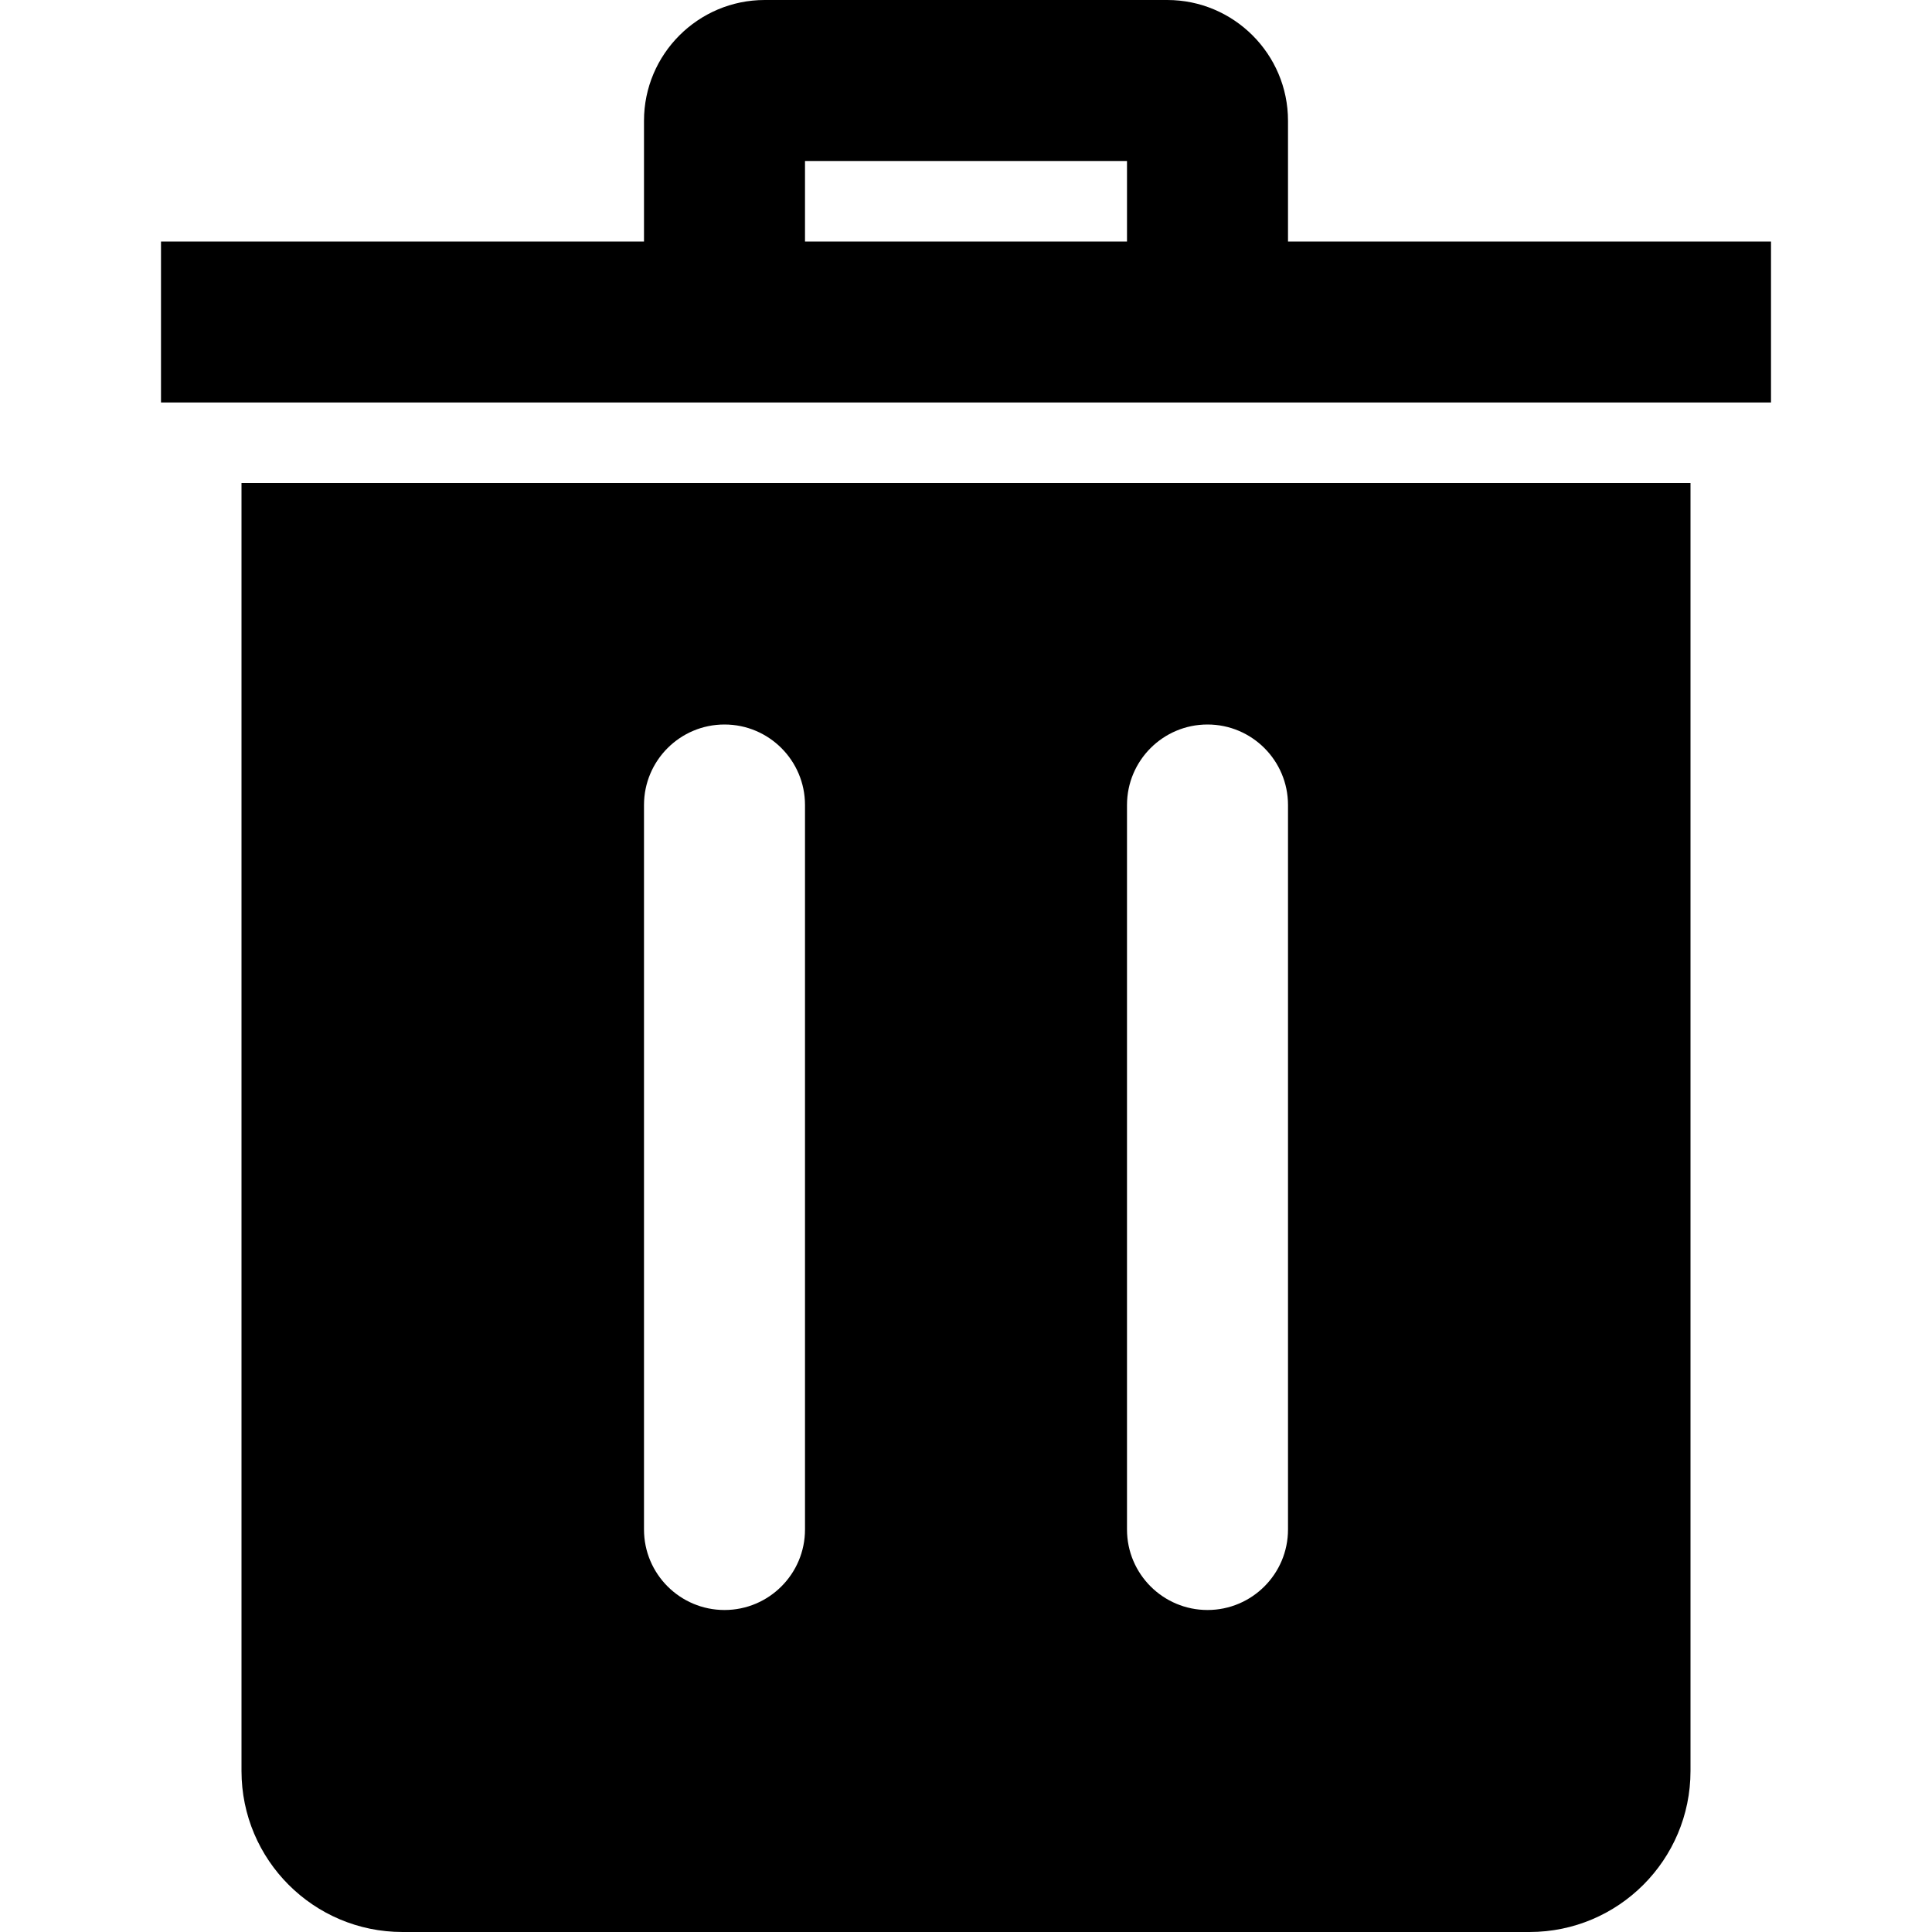
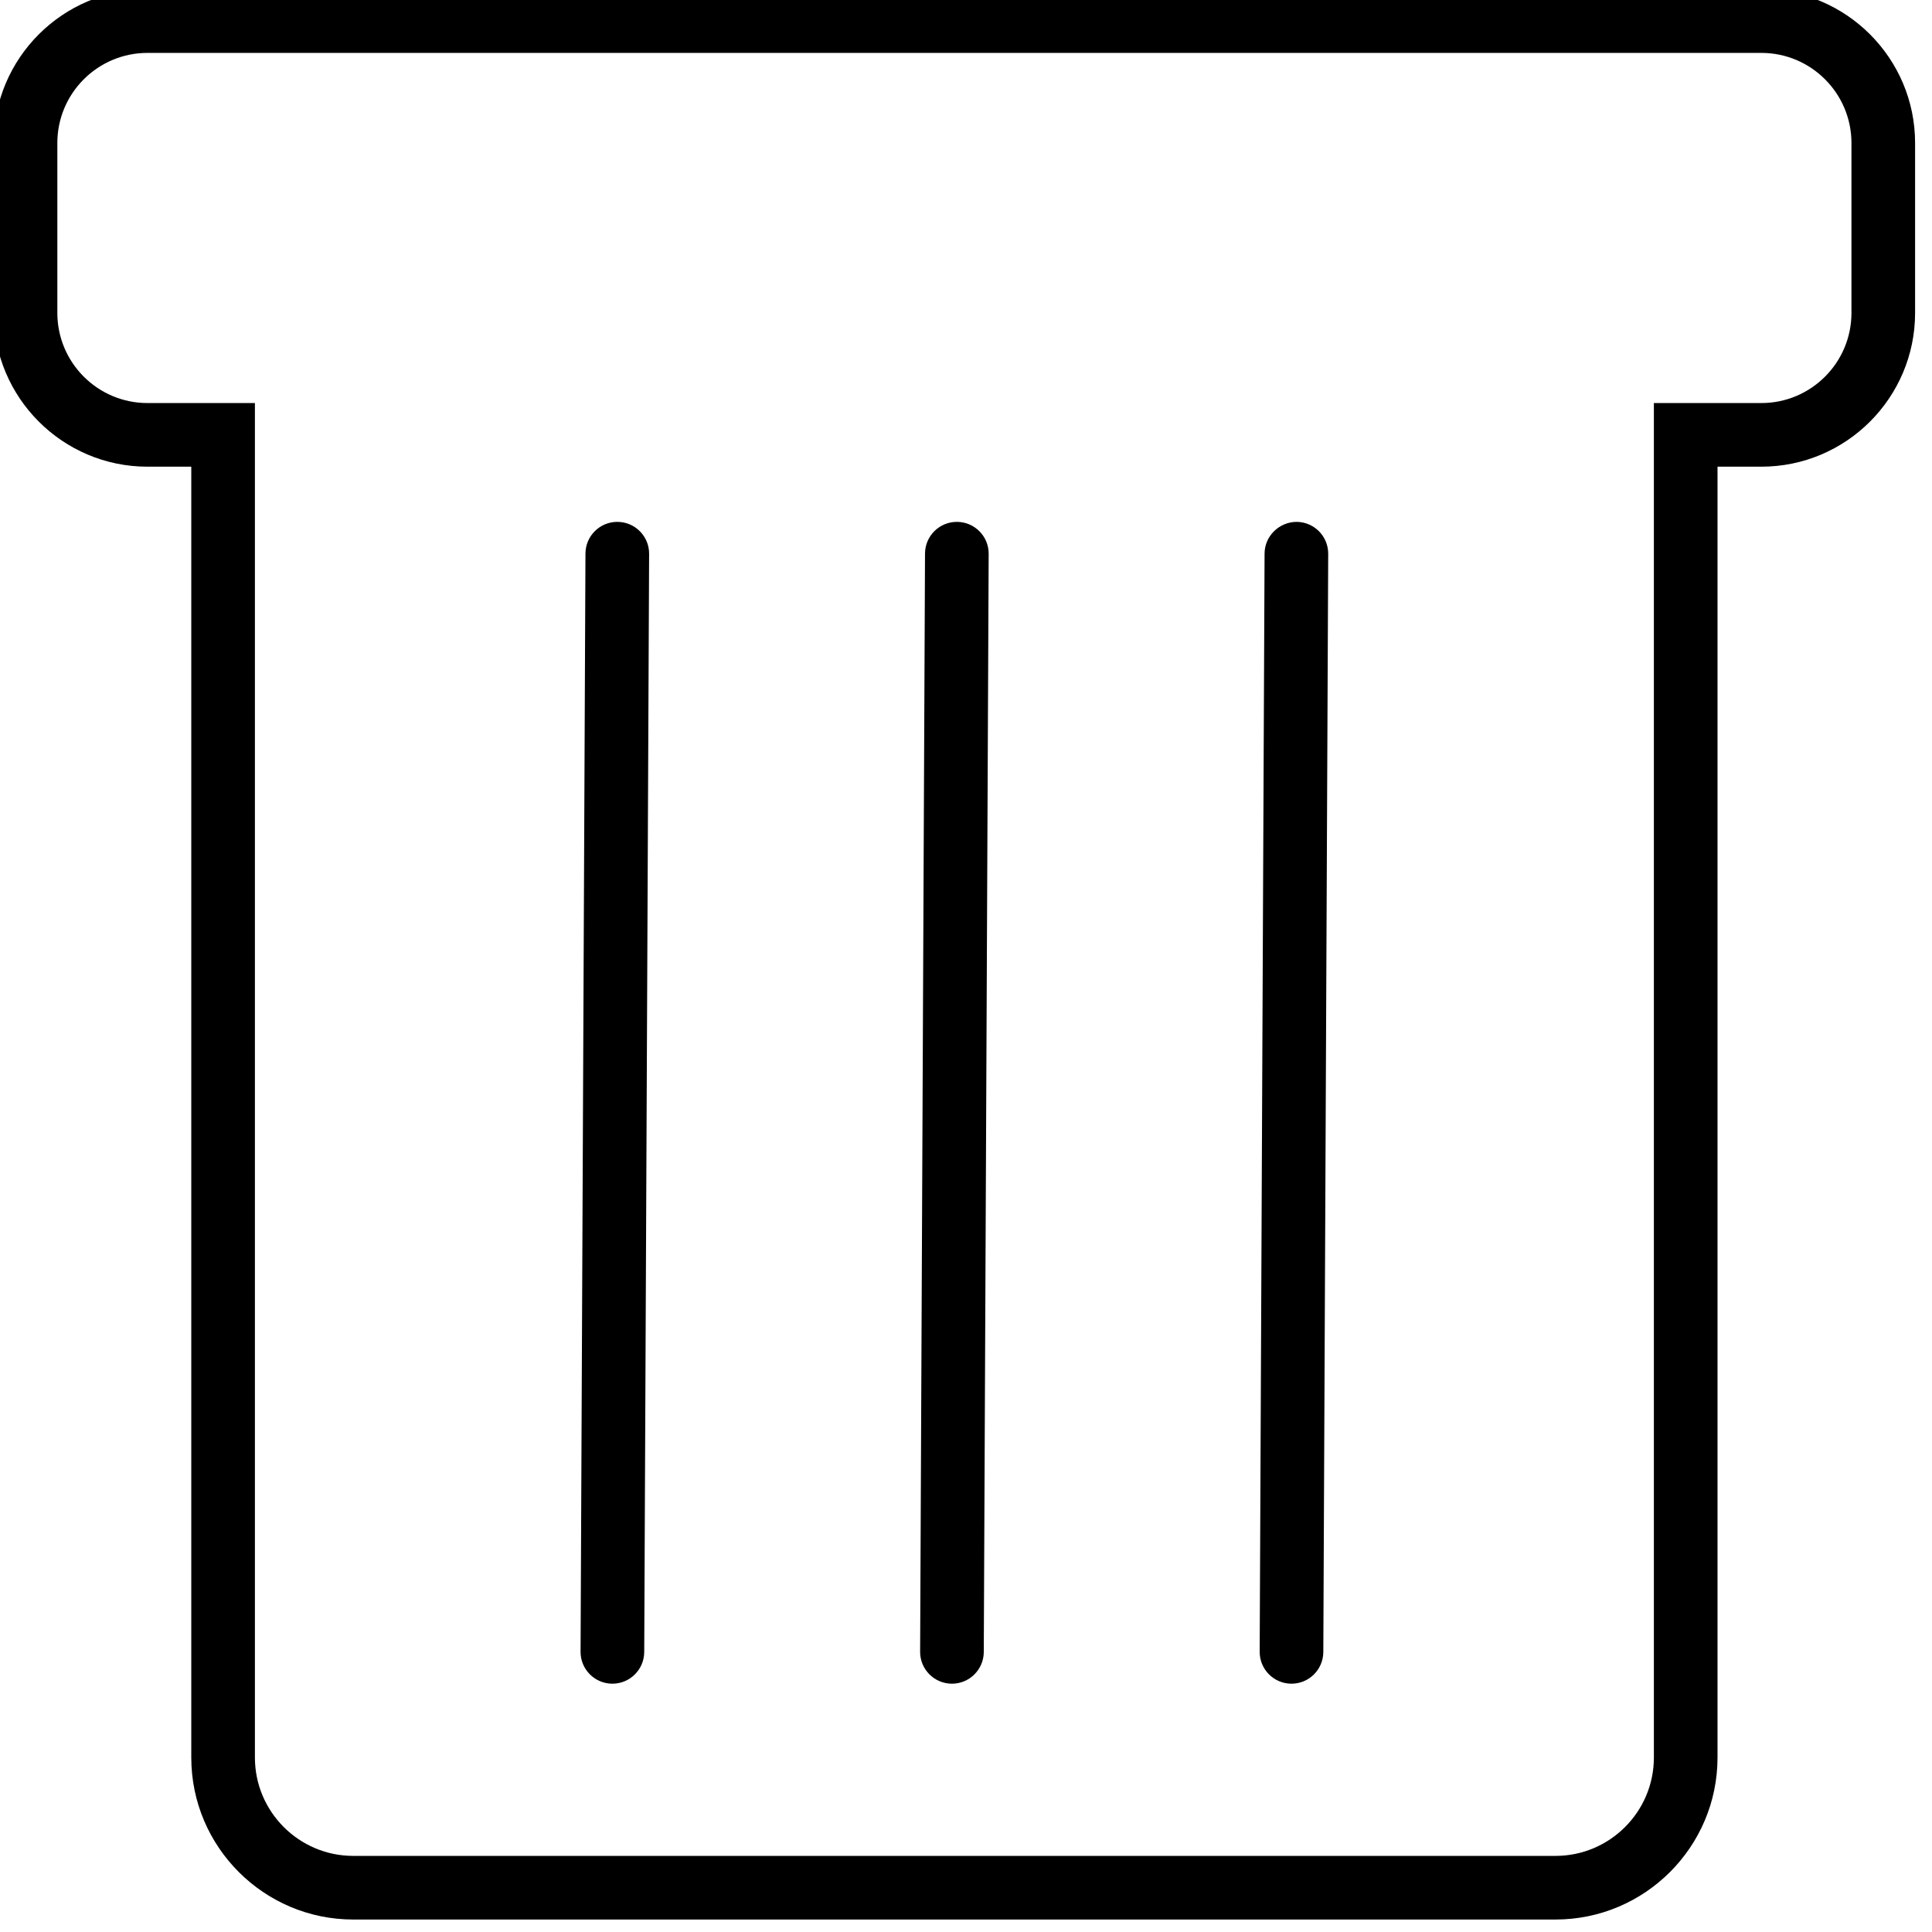
- <svg xmlns="http://www.w3.org/2000/svg" width="24" height="24" fill-rule="evenodd" clip-rule="evenodd">
-   <path d="M19 24h-14c-1.104 0-2-.896-2-2v-16h18v16c0 1.104-.896 2-2 2m-9-14c0-.552-.448-1-1-1s-1 .448-1 1v9c0 .552.448 1 1 1s1-.448 1-1v-9zm6 0c0-.552-.448-1-1-1s-1 .448-1 1v9c0 .552.448 1 1 1s1-.448 1-1v-9zm6-5h-20v-2h6v-1.5c0-.827.673-1.5 1.5-1.5h5c.825 0 1.5.671 1.5 1.5v1.5h6v2zm-12-2h4v-1h-4v1z" />
+ <svg xmlns="http://www.w3.org/2000/svg" version="1.1" width="445" height="445" viewBox="0 0 445 445" xml:space="preserve">
+   <defs>
+ </defs>
+   <g id="icon" style="stroke: none; stroke-width: 1; stroke-dasharray: none; stroke-linecap: butt; stroke-linejoin: miter; stroke-miterlimit: 10; fill: none; fill-rule: nonzero; opacity: 1;" transform="translate(-2.472222 -2.472222) scale(4.94 4.94)">
+     <path d="M 73.026 90 H 16.973 c -4.166 0 -7.554 -3.388 -7.554 -7.554 V 22.26 H 7.375 c -3.952 0 -7.168 -3.216 -7.168 -7.168 V 7.168 C 0.207 3.216 3.423 0 7.375 0 h 75.25 c 3.953 0 7.168 3.216 7.168 7.168 v 7.924 c 0 3.952 -3.215 7.168 -7.168 7.168 h -2.044 v 60.186 C 80.581 86.612 77.192 90 73.026 90 z M 7.375 2.967 c -2.317 0 -4.201 1.884 -4.201 4.201 v 7.924 c 0 2.317 1.884 4.201 4.201 4.201 h 5.011 v 63.153 c 0 2.53 2.058 4.587 4.587 4.587 h 56.053 c 2.53 0 4.588 -2.057 4.588 -4.587 V 19.293 h 5.011 c 2.317 0 4.201 -1.884 4.201 -4.201 V 7.168 c 0 -2.317 -1.884 -4.201 -4.201 -4.201 H 7.375 z" style="stroke: none; stroke-width: 1; stroke-dasharray: none; stroke-linecap: butt; stroke-linejoin: miter; stroke-miterlimit: 10; fill: rgb(0,0,0); fill-rule: nonzero; opacity: 1;" transform=" matrix(1 0 0 1 0 0) " stroke-linecap="round" />
+     <path d="M 44.886 79.004 c -0.002 0 -0.004 0 -0.007 0 c -0.819 -0.004 -1.481 -0.671 -1.477 -1.49 L 43.63 26.31 c 0.004 -0.817 0.667 -1.477 1.484 -1.477 c 0.002 0 0.004 0 0.007 0 c 0.819 0.004 1.481 0.671 1.477 1.49 l -0.228 51.204 C 46.365 78.344 45.702 79.004 44.886 79.004 z" style="stroke: none; stroke-width: 1; stroke-dasharray: none; stroke-linecap: butt; stroke-linejoin: miter; stroke-miterlimit: 10; fill: rgb(0,0,0); fill-rule: nonzero; opacity: 1;" transform=" matrix(1 0 0 1 0 0) " stroke-linecap="round" />
+     <path d="M 60.718 79.004 c -0.002 0 -0.004 0 -0.007 0 c -0.819 -0.004 -1.481 -0.671 -1.477 -1.49 l 0.228 -51.204 c 0.004 -0.819 0.685 -1.473 1.49 -1.477 c 0.819 0.004 1.481 0.671 1.477 1.49 l -0.228 51.204 C 62.197 78.344 61.534 79.004 60.718 79.004 z" style="stroke: none; stroke-width: 1; stroke-dasharray: none; stroke-linecap: butt; stroke-linejoin: miter; stroke-miterlimit: 10; fill: rgb(0,0,0); fill-rule: nonzero; opacity: 1;" transform=" matrix(1 0 0 1 0 0) " stroke-linecap="round" />
+     <path d="M 29.054 79.004 c -0.002 0 -0.004 0 -0.007 0 c -0.819 -0.004 -1.481 -0.671 -1.477 -1.49 l 0.228 -51.204 c 0.004 -0.817 0.667 -1.477 1.484 -1.477 c 0.002 0 0.004 0 0.007 0 c 0.819 0.004 1.481 0.671 1.477 1.49 l -0.228 51.204 C 30.534 78.344 29.87 79.004 29.054 79.004 z" style="stroke: none; stroke-width: 1; stroke-dasharray: none; stroke-linecap: butt; stroke-linejoin: miter; stroke-miterlimit: 10; fill: rgb(0,0,0); fill-rule: nonzero; opacity: 1;" transform=" matrix(1 0 0 1 0 0) " stroke-linecap="round" />
+   </g>
</svg>
